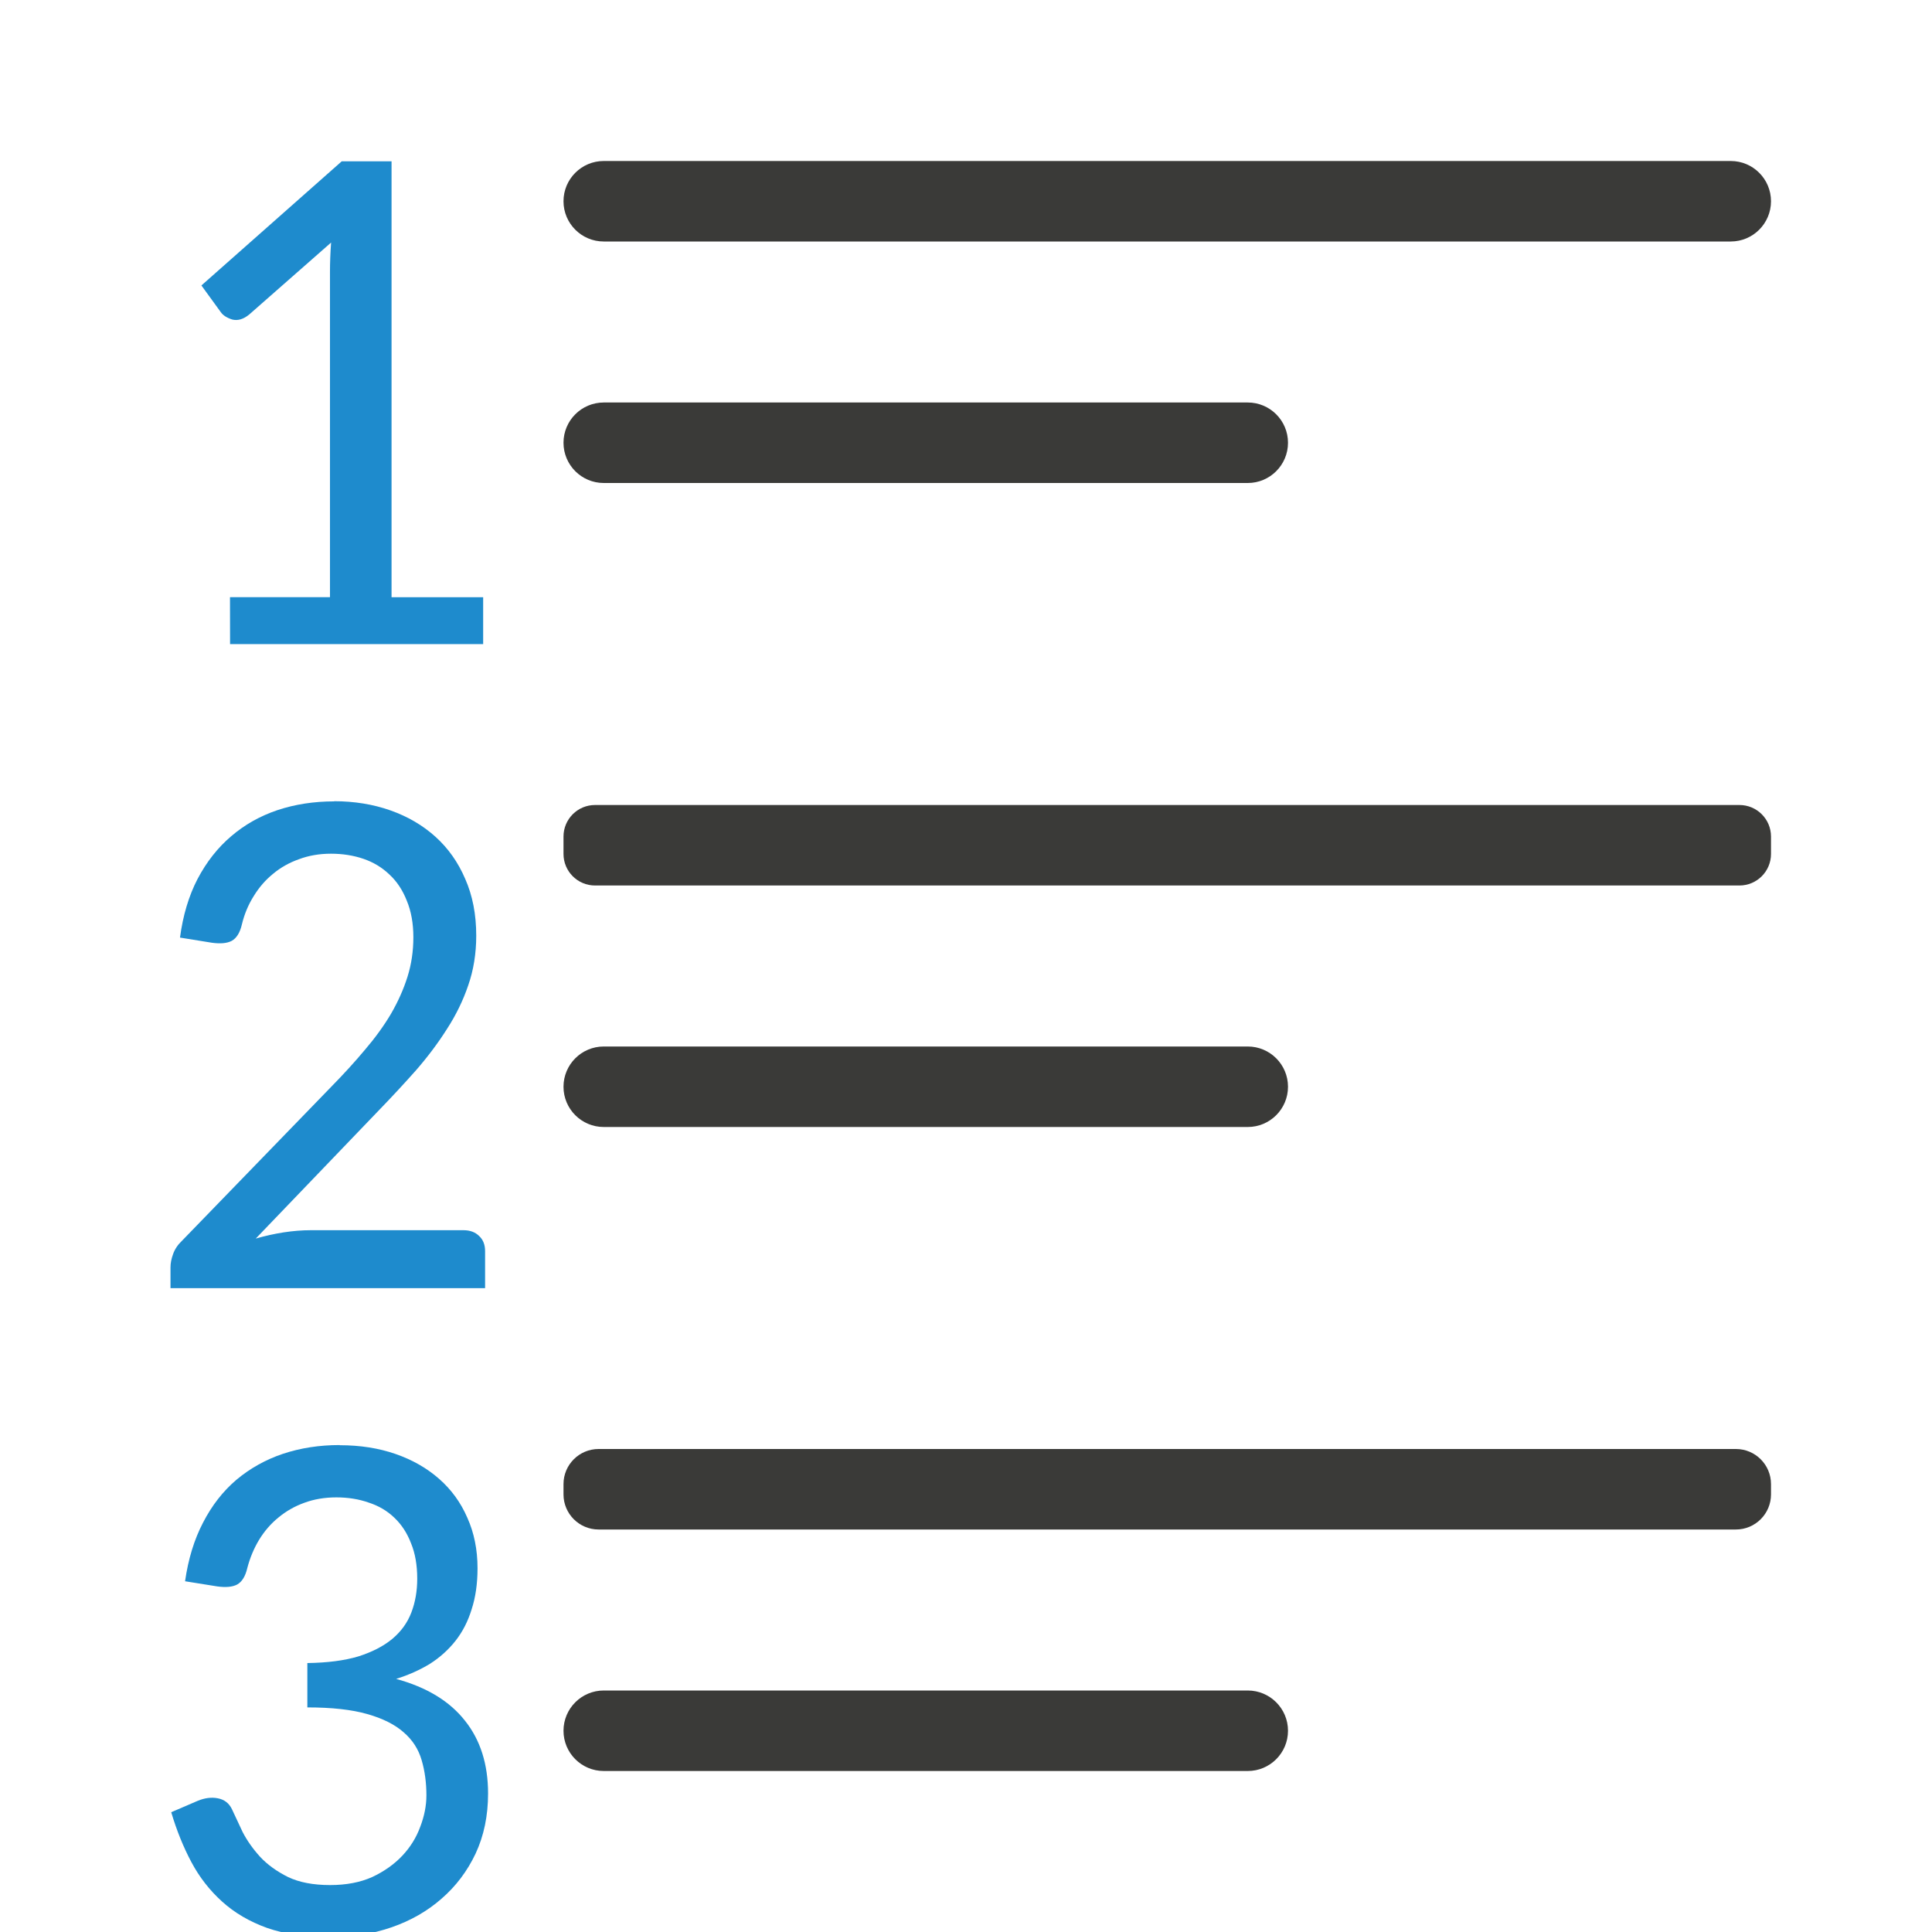
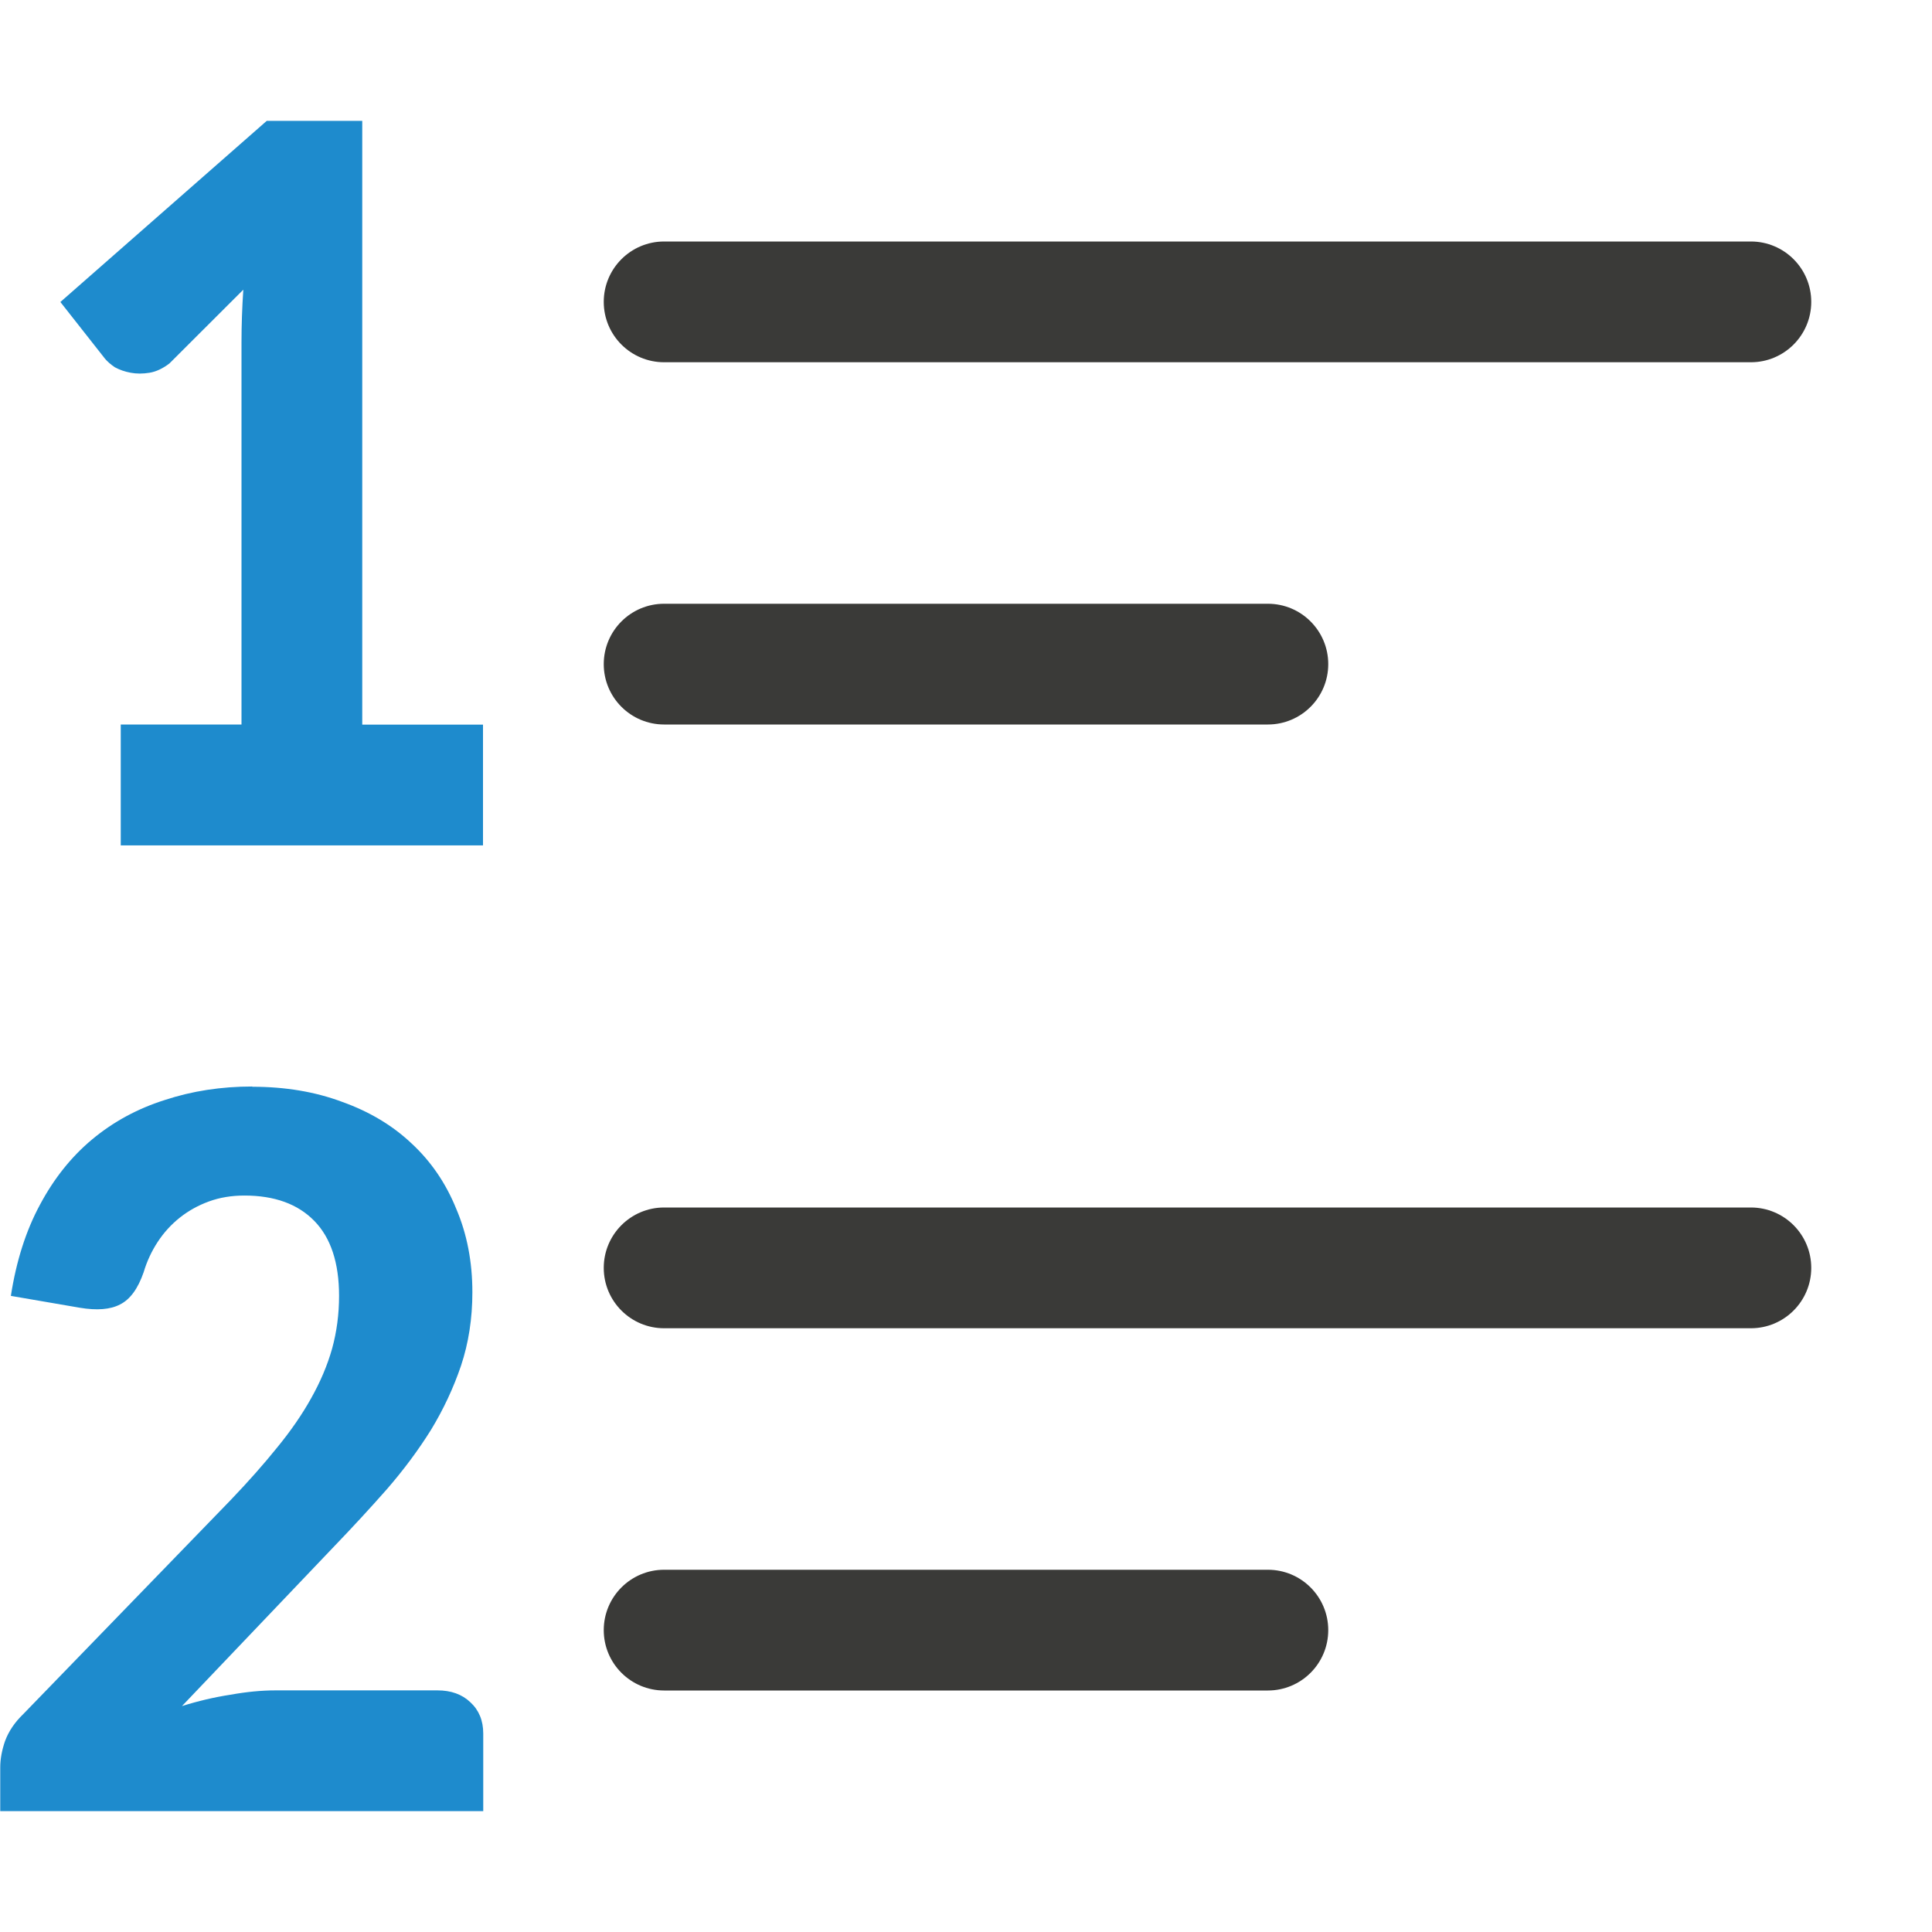
- <svg xmlns="http://www.w3.org/2000/svg" viewBox="0 0 24 24">
+ <svg xmlns="http://www.w3.org/2000/svg" viewBox="0 0 16 16">
+   <rect fill="#3a3a38" height="1" ry=".5" transform="scale(-1 1)" width="10" x="-15" y="2" />
+   <rect fill="#3a3a38" height="1" ry=".5" transform="scale(-1 1)" width="6" x="-11" y="5" />
+   <path d="m1 6h1v-3.168c0-.138.005-.283.015-.433l-.612.611c-.055.042-.11.068-.165.077-.055.009-.107.009-.155 0-.049-.009-.092-.024-.131-.045-.036-.024-.063-.048-.083-.072l-.369-.469 1.709-1.5h.791v5h1v1h-3z" fill="#1e8bcd" />
+   <path d="m2.089 9q.41 0 .744.125.339.121.575.344.241.223.37.541.134.313.134.692 0 .326-.094.608-.094.277-.249.532-.156.25-.365.491-.209.237-.441.478l-1.256 1.318q.2-.063.401-.094.2-.036.374-.036h1.341q.169 0 .272.098.107.098.107.259v.643h-4v-.362q0-.103.04-.219.045-.121.151-.223l1.719-1.774q.218-.228.383-.433.169-.206.281-.407.116-.206.174-.411.058-.21.058-.438 0-.411-.205-.621-.205-.21-.579-.21-.16 0-.294.049-.134.049-.241.134-.107.085-.183.201-.076.116-.116.25-.071.206-.196.268-.12.063-.334.027l-.57-.098q.067-.433.241-.755.174-.326.432-.541.263-.219.601-.326.339-.112.726-.112z" fill="#1e8bcd" />
  <g fill="#3a3a38" transform="scale(-1 1)">
-     <rect height="1" ry=".5" width="15" x="-22" y="2" />
-     <rect height="1" ry=".392" width="15" x="-22" y="10" />
-     <rect height="1" ry=".436" width="15" x="-22" y="18" />
-     <rect height="1" ry=".5" width="9" x="-16" y="21" />
-     <rect height="1" ry=".5" width="9" x="-16" y="13" />
-     <rect height="1" ry=".5" width="9" x="-16" y="5" />
-   </g>
-   <g fill="#1e8bcd">
-     <path d="m2.857 7.418h1.242v-4.036q0-.177.014-.369l-1.015.892q-.109.091-.214.064-.1-.032-.141-.091l-.241-.332 1.743-1.542h.619v5.415h1.138v.582h-3.144z" />
-     <path d="m4.149 9.953q.378 0 .701.114.323.114.56.328.237.214.369.523.137.309.137.705 0 .332-.1.619-.096.282-.264.541-.164.259-.382.51-.218.246-.46.496l-1.533 1.597q.173-.05.346-.077.177-.027.337-.027h1.897q.123 0 .196.073.073.068.073.187v.46h-3.908v-.259q0-.077.032-.164.032-.091.109-.164l1.852-1.911q.237-.241.423-.464.191-.223.323-.446.132-.228.205-.46.073-.232.073-.491 0-.259-.082-.455-.077-.196-.214-.323-.137-.132-.323-.196-.187-.064-.405-.064-.214 0-.396.068-.182.064-.323.182-.141.114-.241.278-.1.159-.146.35-.036.155-.127.205-.086.045-.246.023l-.396-.064q.055-.414.218-.728.168-.319.419-.532.25-.214.573-.323.328-.109.705-.109z" />
-     <path d="m4.222 17.953q.378 0 .692.109.314.109.541.309.228.2.35.482.127.282.127.628 0 .287-.073.51-.068.223-.2.391-.132.168-.319.287-.187.114-.419.187.569.155.855.519.287.359.287.905 0 .414-.155.746-.155.328-.423.56-.264.232-.619.355-.355.123-.755.123-.464 0-.792-.114-.328-.118-.56-.328-.232-.209-.382-.491-.15-.282-.25-.619l.328-.141q.132-.055.25-.032.123.023.177.137.055.118.132.282.082.159.218.309.137.146.346.25.209.1.523.1.3 0 .523-.1.223-.105.373-.264.15-.159.223-.359.077-.2.077-.391 0-.237-.059-.437-.059-.205-.223-.346-.164-.146-.455-.228-.287-.082-.742-.082v-.551q.373-.005.632-.082.259-.082.423-.218.164-.137.237-.328.073-.191.073-.419 0-.255-.077-.441-.073-.191-.209-.319-.132-.127-.319-.187-.182-.064-.4-.064-.218 0-.4.068-.177.064-.319.182-.141.114-.241.278-.096.159-.146.35-.036.155-.127.205-.086.045-.246.023l-.4-.064q.059-.414.223-.728.164-.319.414-.532.255-.214.578-.323.328-.109.705-.109z" />
+     <rect height="1" ry=".5" width="10" x="-15" y="10" />
+     <rect height="1" ry=".5" width="6" x="-11" y="13" />
  </g>
</svg>
